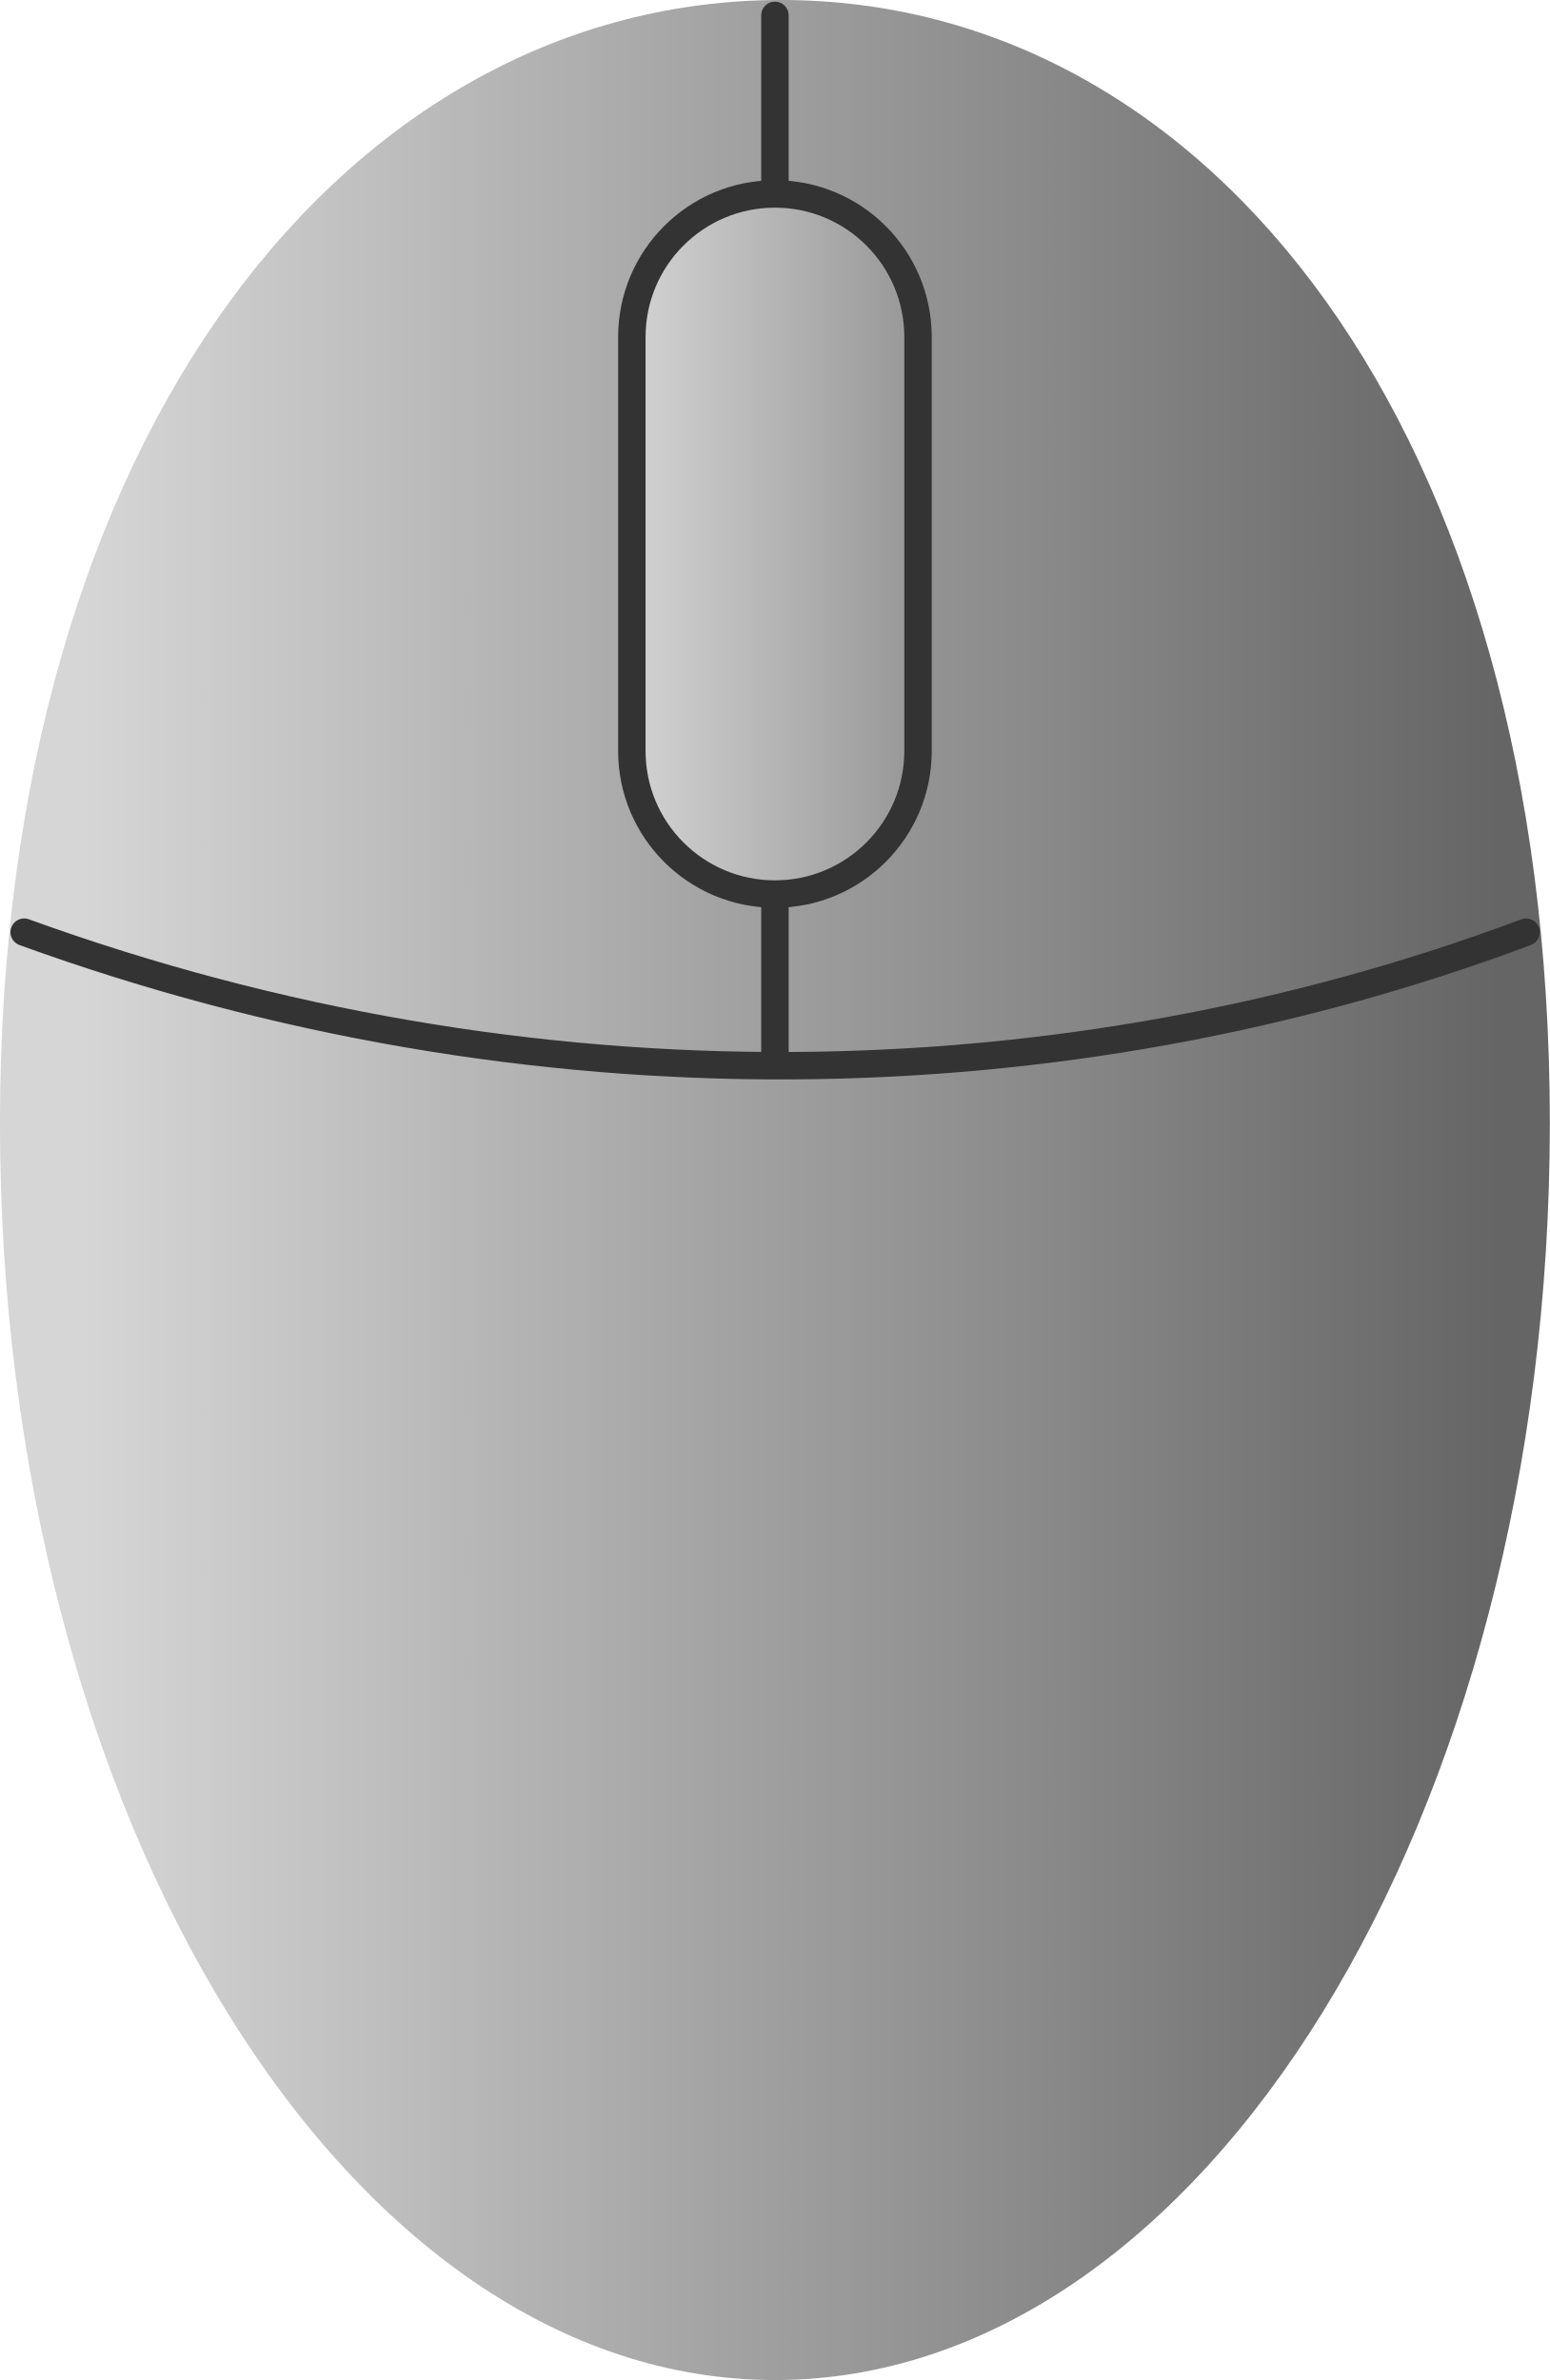
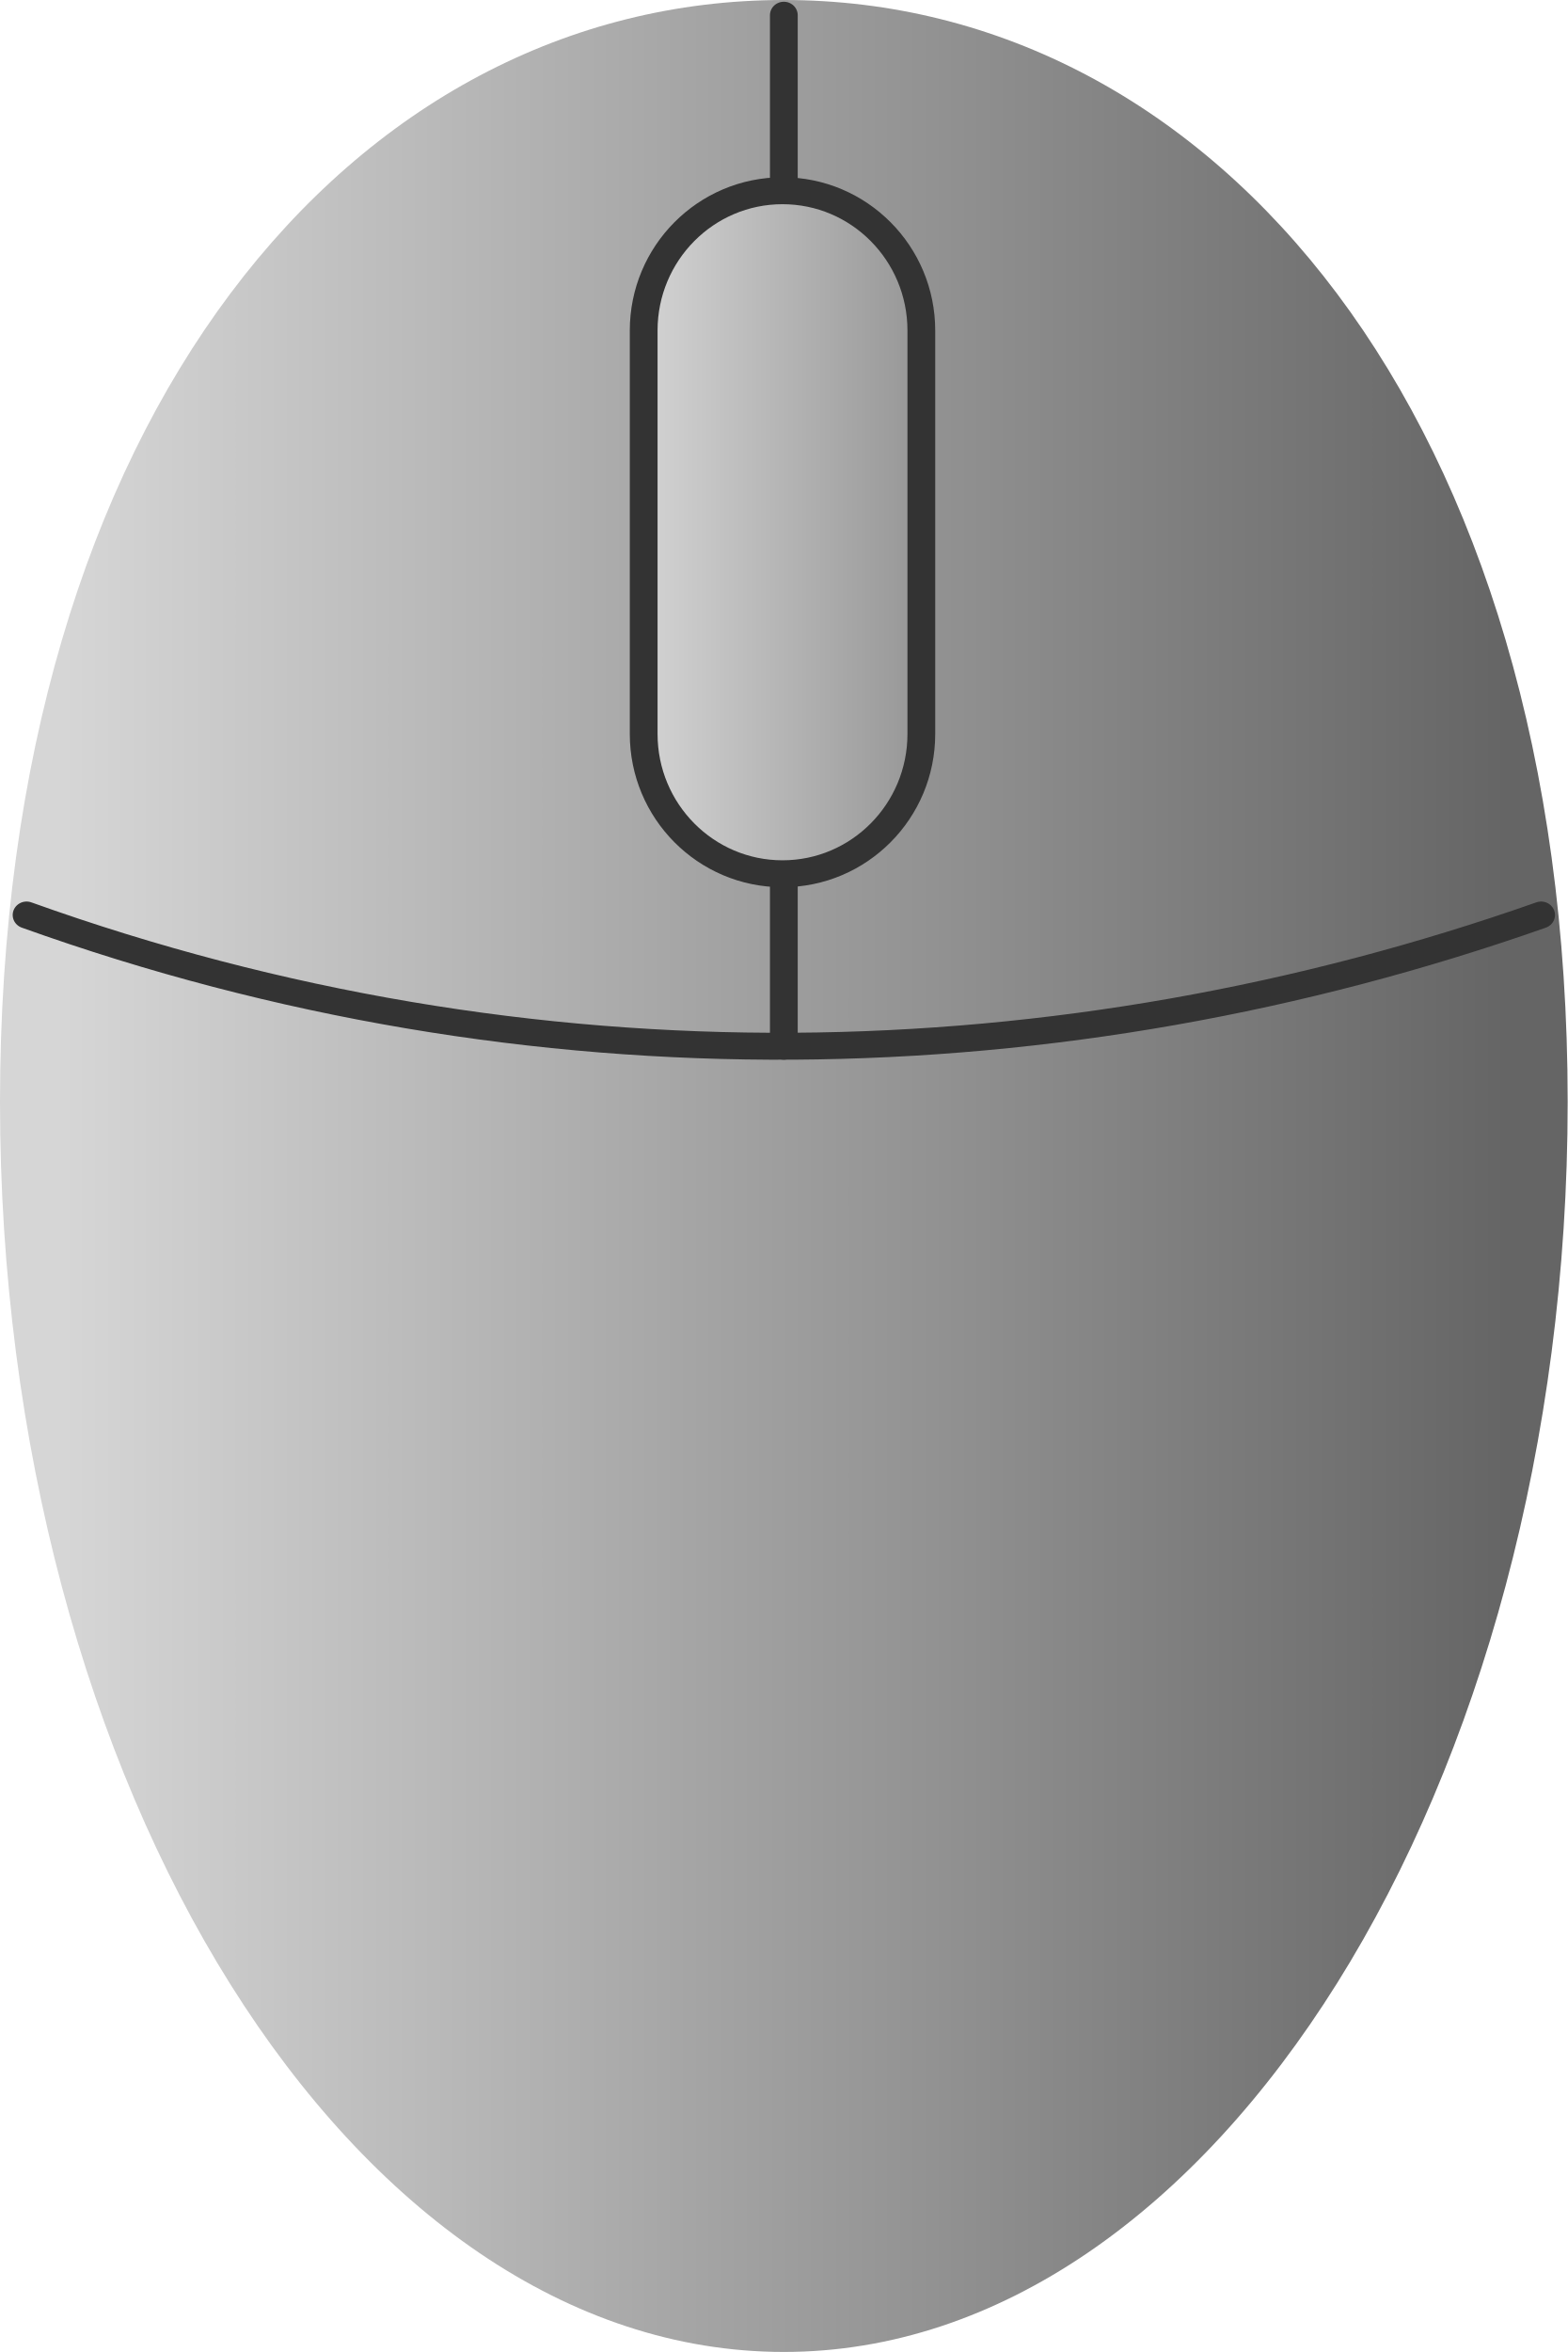
- <svg xmlns="http://www.w3.org/2000/svg" height="9.563mm" viewBox="0 0 6.227 9.563" width="6.227mm">
-   <linearGradient id="a" gradientUnits="userSpaceOnUse" x1="675.168" x2="726.91" y1="193.597" y2="193.597">
+ <svg xmlns="http://www.w3.org/2000/svg" xmlns:xlink="http://www.w3.org/1999/xlink" height="60" viewBox="0 0 40 60" width="40">
+   <linearGradient id="a" gradientUnits="userSpaceOnUse" x1="2.45" x2="3.66" xlink:href="#c" y1="1.7" y2="1.7" />
+   <linearGradient id="b" gradientUnits="userSpaceOnUse" x1="9.5" x2="14.098" xlink:href="#c" y1="6.46" y2="6.46" />
+   <linearGradient id="c" gradientUnits="userSpaceOnUse" x1="2.45" x2="3.66" y1="1.7" y2="1.7">
+     <stop offset="0" stop-color="#d6d6d6" />
+     <stop offset="1" stop-color="#939393" />
+   </linearGradient>
+   <linearGradient id="d" gradientUnits="userSpaceOnUse" x1=".95" x2="22.686" y1="16.492" y2="16.492">
    <stop offset="0" stop-color="#d6d6d6" />
    <stop offset="1" stop-color="#656565" />
  </linearGradient>
-   <linearGradient id="b" gradientUnits="userSpaceOnUse" x1="694.626" x2="706.303" y1="170.04" y2="170.04">
-     <stop offset="0" stop-color="#d6d6d6" />
-     <stop offset="1" stop-color="#939393" />
-   </linearGradient>
-   <g transform="matrix(.1101917 0 0 .1101917 -74.07199 -16.55124)">
-     <path d="m728.719 191.156c0 25.314-12.65 45.835-28.255 45.835s-28.255-20.521-28.255-45.835 12.872-40.952 28.477-40.952c15.605 0 28.033 15.637 28.033 40.952z" fill="url(#a)" />
-     <g stroke="#333">
-       <path d="m700.465 150.764v38.002" fill="none" stroke-linecap="round" />
-       <path d="m727.852 184.195c-16.791 6.296-36.329 6.687-54.76 0" fill="none" stroke-linecap="round" stroke-linejoin="bevel" />
-       <rect fill="url(#b)" fill-rule="evenodd" height="25.529" rx="5.217" width="10.434" x="695.248" y="157.276" />
+   <g transform="scale(1.6949 1.6438)">
+     <g stroke="#333" stroke-width=".11" transform="matrix(3.8 0 0 3.8 .00001 -.000006)">
+       <path d="m3.1.062v4.2" fill="none" stroke-linecap="round" />
+       <path d="m6.1 3.7c-1.9.69-4 .74-6 0" fill="none" stroke-linecap="round" stroke-linejoin="bevel" />
+       <rect fill="url(#a)" fill-rule="evenodd" height="2.8" rx=".57" width="1.1" x="2.5" y=".78" />
+     </g>
+     <g stroke-width=".418">
+       <path d="m23.6 17.1c0 10.6-5.32 19.4-11.8 19.4s-11.8-8.74-11.8-19.4 5.32-17.1 11.8-17.1 11.8 6.46 11.8 17.1z" fill="url(#d)" />
+       <g stroke="#333">
+         <path d="m11.8.236v16" fill="none" stroke-linecap="round" />
+         <path d="m23.2 14.2c-7.22 2.62-15.2 2.81-22.8 0" fill="none" stroke-linecap="round" stroke-linejoin="bevel" />
+         <rect fill="url(#b)" fill-rule="evenodd" height="10.6" rx="2.17" width="4.18" x="9.69" y="2.96" />
+       </g>
    </g>
  </g>
</svg>
